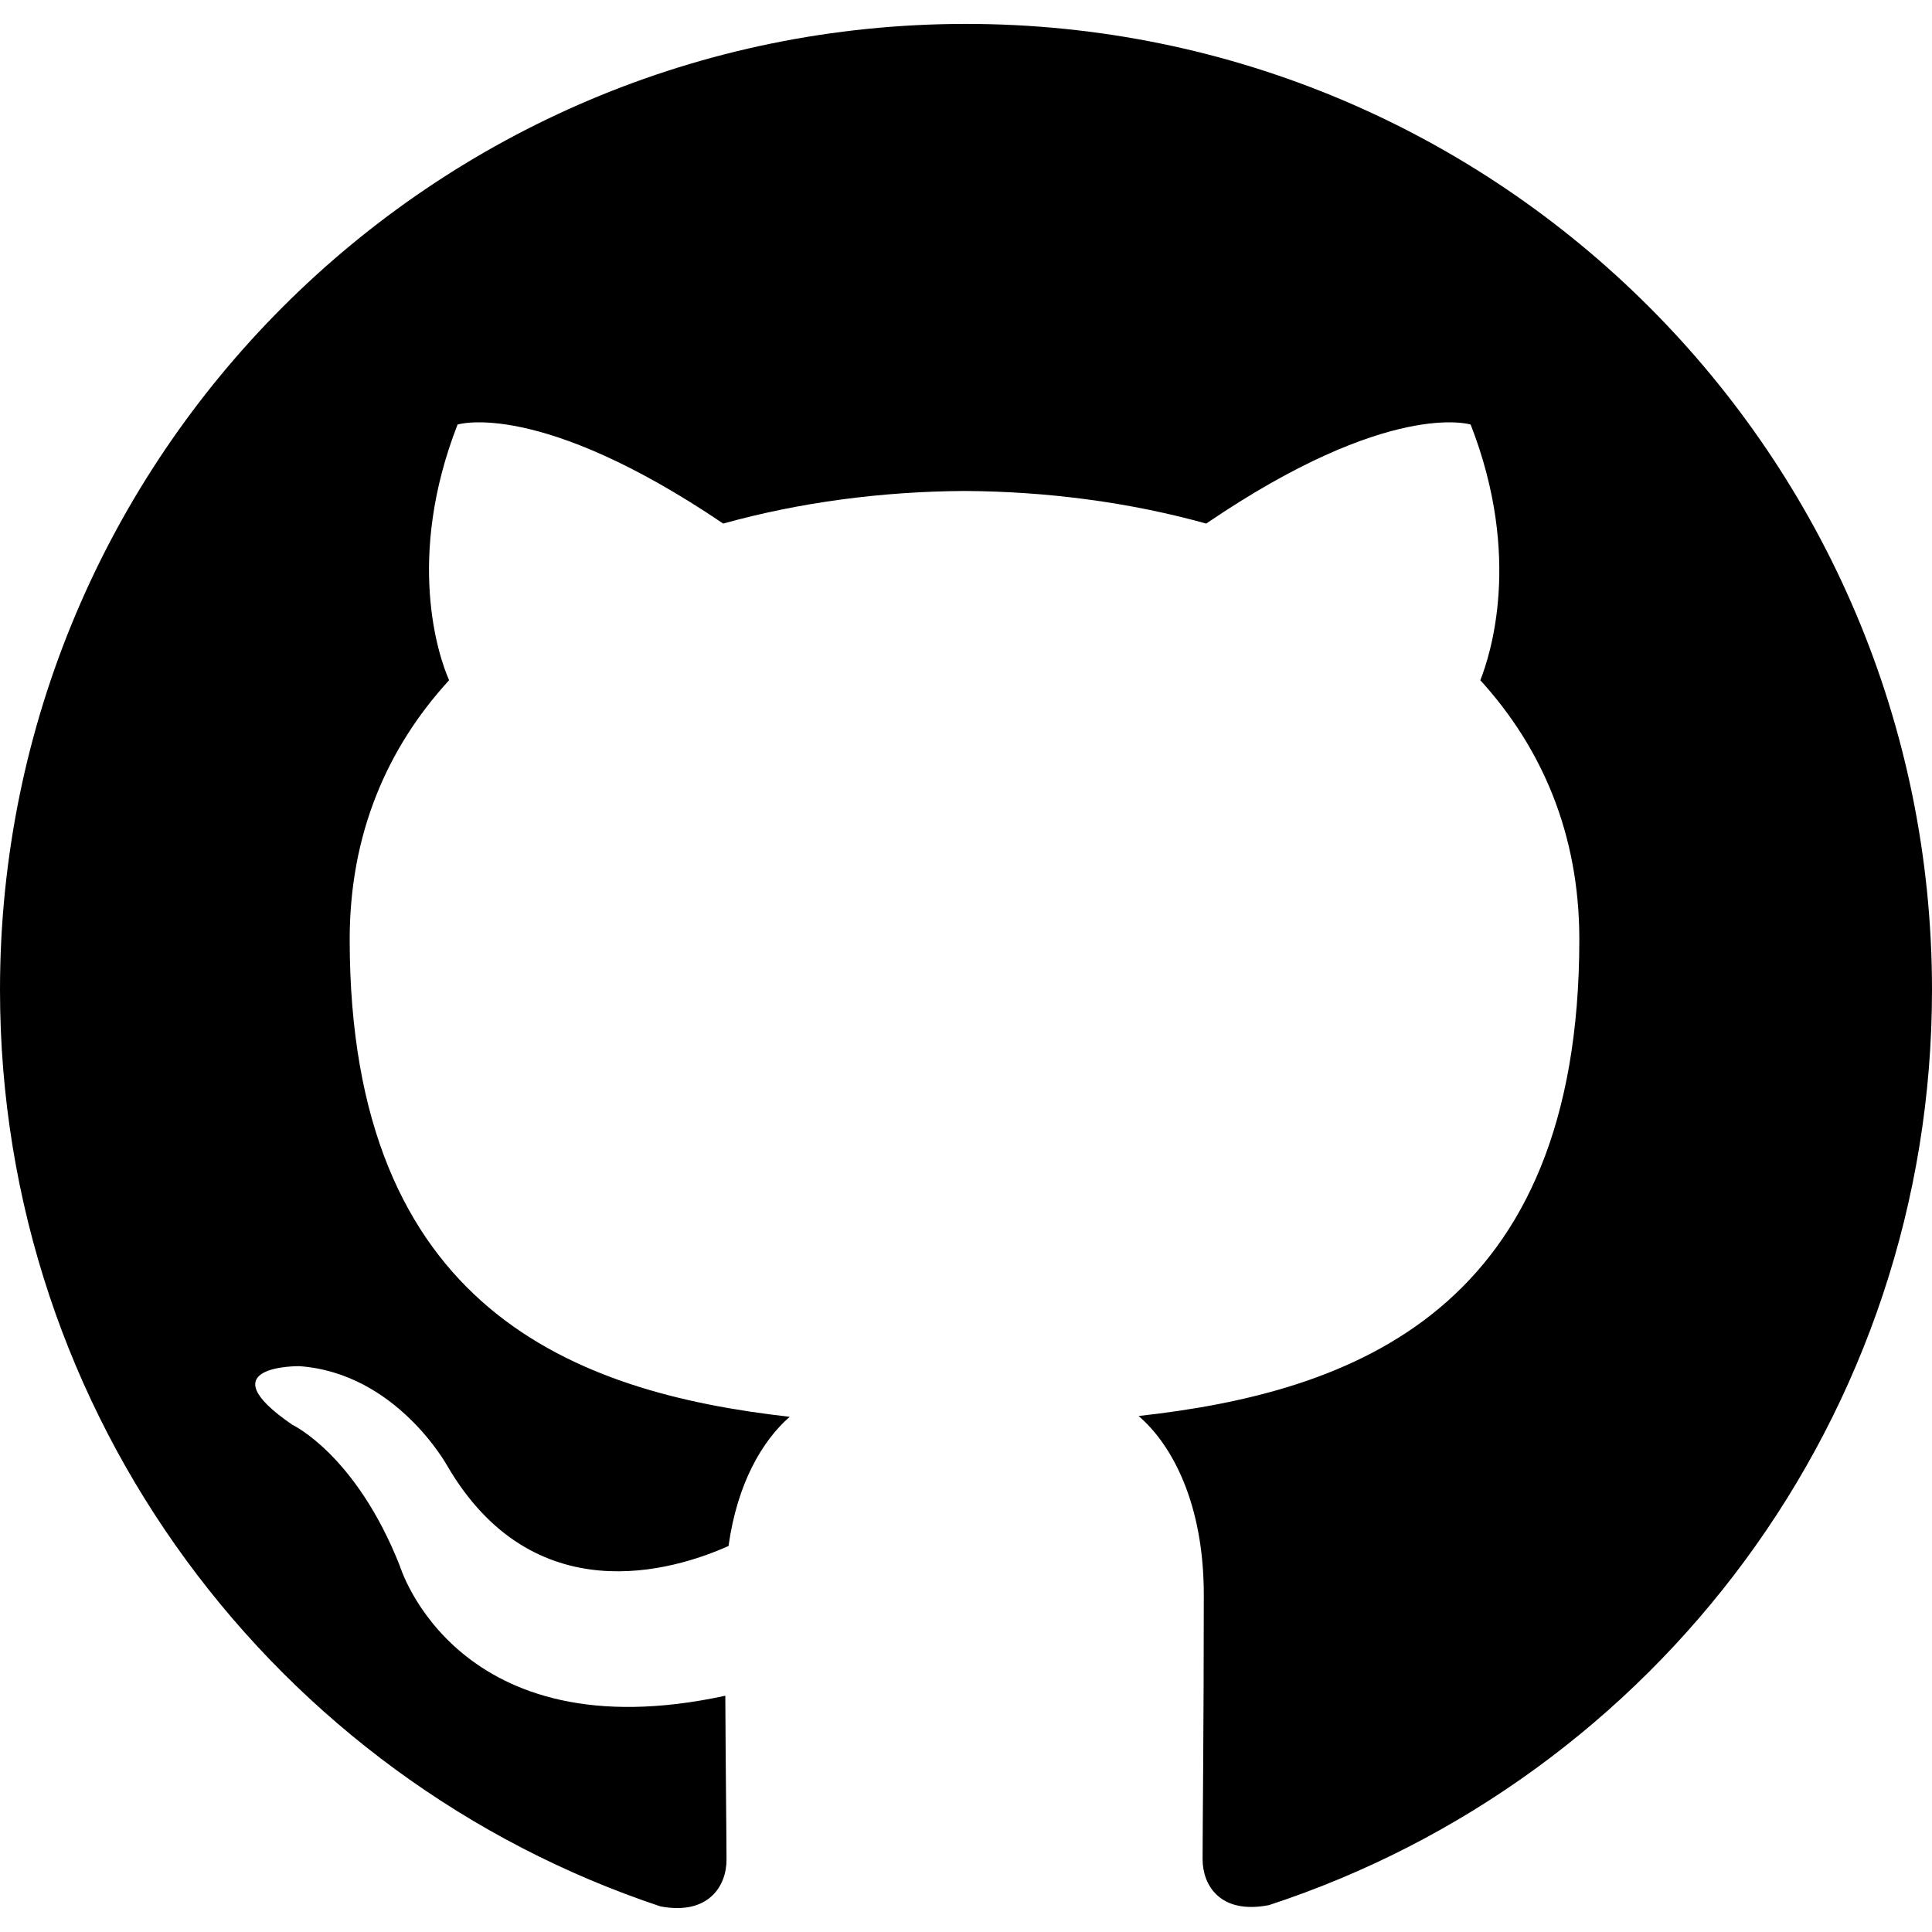
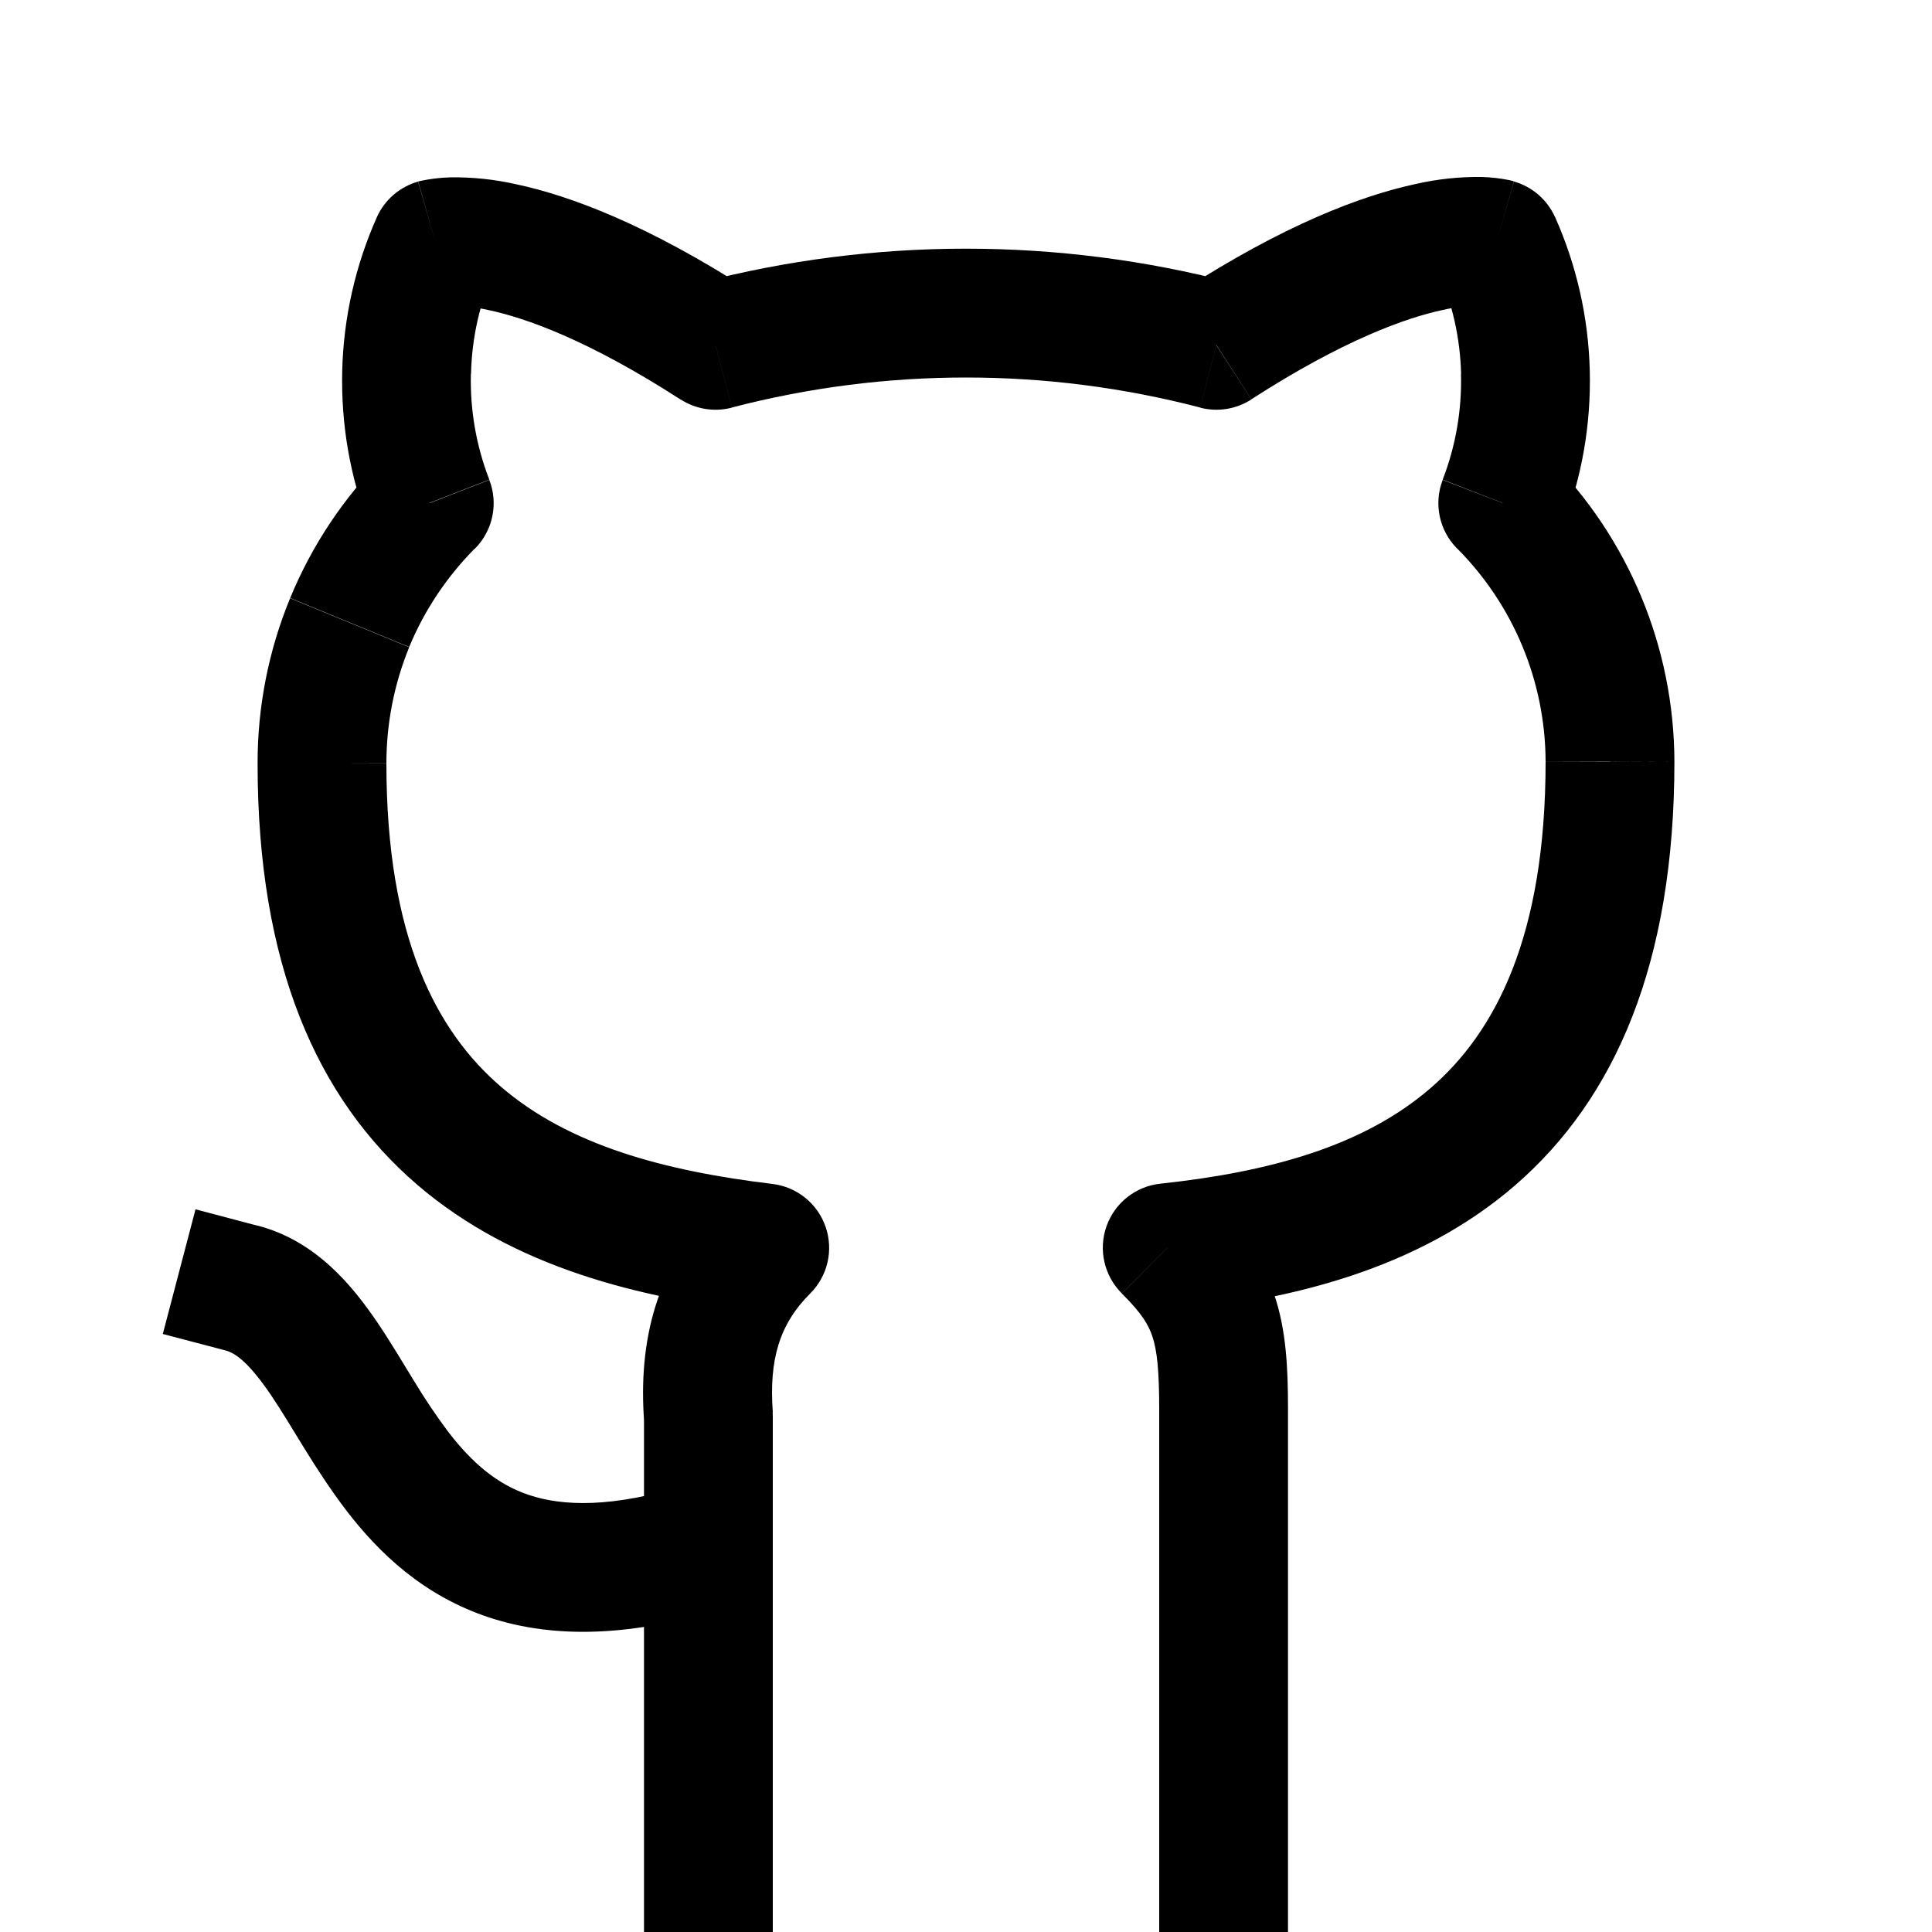
- <svg xmlns="http://www.w3.org/2000/svg" width="100%" height="100%" fill="currentColor" viewBox="0 0 24 24">
-   <path d="M12 .297c-6.63 0-12 5.373-12 12 0 5.303 3.438 9.8 8.205 11.385.6.113.82-.258.82-.577 0-.285-.01-1.04-.015-2.04-3.338.724-4.042-1.61-4.042-1.61C4.422 18.07 3.633 17.7 3.633 17.7c-1.087-.744.084-.729.084-.729 1.205.084 1.838 1.236 1.838 1.236 1.07 1.835 2.809 1.305 3.495.998.108-.776.417-1.305.76-1.605-2.665-.3-5.466-1.332-5.466-5.93 0-1.31.465-2.38 1.235-3.22-.135-.303-.54-1.523.105-3.176 0 0 1.005-.322 3.3 1.23.96-.267 1.98-.399 3-.405 1.02.006 2.04.138 3 .405 2.28-1.552 3.285-1.23 3.285-1.23.645 1.653.24 2.873.12 3.176.765.84 1.23 1.91 1.23 3.22 0 4.61-2.805 5.625-5.475 5.92.42.36.81 1.096.81 2.22 0 1.606-.015 2.896-.015 3.286 0 .315.21.69.825.57C20.565 22.092 24 17.592 24 12.297c0-6.627-5.373-12-12-12" />
+ <svg xmlns="http://www.w3.org/2000/svg" width="inherit" height="inherit" stroke-width="1px" viewBox="0 0 15 15">
+   <path fill="currentColor" d="M5.65 12.477a.5.5 0 1 0-.3-.954l.3.954Zm-3.648-2.96l-.484-.128l-.254.968l.484.127l.254-.968ZM9 14.5v.5h1v-.5H9Zm.063-4.813l-.054-.497a.5.5 0 0 0-.299.852l.352-.354ZM12.5 5.913h.5V5.91l-.5.002Zm-.833-2.007l-.466-.18a.5.5 0 0 0 .112.533l.354-.353Zm-.05-2.017l.456-.204a.5.5 0 0 0-.319-.276l-.137.48Zm-2.173.792l-.126.484a.5.5 0 0 0 .398-.064l-.272-.42Zm-3.888 0l-.272.42a.5.5 0 0 0 .398.064l-.126-.484ZM3.383 1.89l-.137-.48a.5.5 0 0 0-.32.276l.457.204Zm-.05 2.017l.354.353a.5.5 0 0 0 .112-.534l-.466.181ZM2.5 5.93H3v-.002l-.5.002Zm3.438 3.758l.352.355a.5.5 0 0 0-.293-.851l-.06.496ZM5.5 11H6l-.001-.037L5.5 11ZM5 14.5v.5h1v-.5H5Zm.35-2.977c-.603.19-.986.169-1.24.085c-.251-.083-.444-.25-.629-.49a4.8 4.8 0 0 1-.27-.402c-.085-.139-.182-.302-.28-.447c-.191-.281-.473-.633-.929-.753l-.254.968c.08.02.184.095.355.346c.082.122.16.252.258.412c.094.152.202.32.327.484c.253.33.598.663 1.11.832c.51.168 1.116.15 1.852-.081l-.3-.954Zm4.65-.585c0-.318-.014-.608-.104-.878c-.096-.288-.262-.51-.481-.727l-.705.71c.155.153.208.245.237.333c.035.105.053.254.053.562h1Zm-.884-.753c.903-.097 1.888-.325 2.647-.982c.78-.675 1.237-1.729 1.237-3.29h-1c0 1.359-.39 2.1-.892 2.534c-.524.454-1.258.653-2.099.743l.107.995ZM13 5.91a3.354 3.354 0 0 0-.98-2.358l-.707.706c.438.44.685 1.034.687 1.655l1-.003Zm-.867-1.824c.15-.384.22-.794.21-1.207l-1 .025a2.12 2.12 0 0 1-.142.82l.932.362Zm.21-1.207a3.119 3.119 0 0 0-.27-1.195l-.913.408c.115.256.177.532.184.812l1-.025Zm-.726-.99c.137-.481.137-.482.136-.482h-.003l-.004-.002a.462.462 0 0 0-.03-.007a1.261 1.261 0 0 0-.212-.024a2.172 2.172 0 0 0-.51.054c-.425.091-1.024.317-1.82.832l.542.84c.719-.464 1.206-.634 1.488-.694a1.2 1.2 0 0 1 .306-.03l-.008-.001a.278.278 0 0 1-.01-.002l-.006-.002h-.003l-.002-.001c-.001 0-.002 0 .136-.482Zm-2.047.307a8.209 8.209 0 0 0-4.14 0l.252.968a7.209 7.209 0 0 1 3.636 0l.252-.968Zm-3.743.064c-.797-.514-1.397-.74-1.822-.83a2.17 2.17 0 0 0-.51-.053a1.259 1.259 0 0 0-.241.03l-.004.002h-.003l.136.481l.137.481h-.001l-.002.001l-.003.001a.327.327 0 0 1-.016.004l-.008.001h.008a1.19 1.19 0 0 1 .298.03c.282.06.769.23 1.488.694l.543-.84Zm-2.9-.576a3.12 3.12 0 0 0-.27 1.195l1 .025a2.09 2.09 0 0 1 .183-.812l-.913-.408Zm-.27 1.195c-.01.413.06.823.21 1.207l.932-.362a2.12 2.12 0 0 1-.143-.82l-1-.025Zm.322.673a3.354 3.354 0 0 0-.726 1.091l.924.38c.118-.285.292-.545.51-.765l-.708-.706Zm-.726 1.091A3.354 3.354 0 0 0 2 5.93l1-.003c0-.31.06-.616.177-.902l-.924-.38ZM2 5.93c0 1.553.458 2.597 1.239 3.268c.757.65 1.74.88 2.64.987l.118-.993C5.15 9.09 4.416 8.89 3.89 8.438C3.388 8.007 3 7.276 3 5.928H2Zm3.585 3.404c-.5.498-.629 1.09-.584 1.704L6 10.963c-.03-.408.052-.683.291-.921l-.705-.709ZM5 11v3.5h1V11H5Zm5 3.5V13H9v1.5h1Zm0-1.5v-2.063H9V13h1Z" />
</svg>
